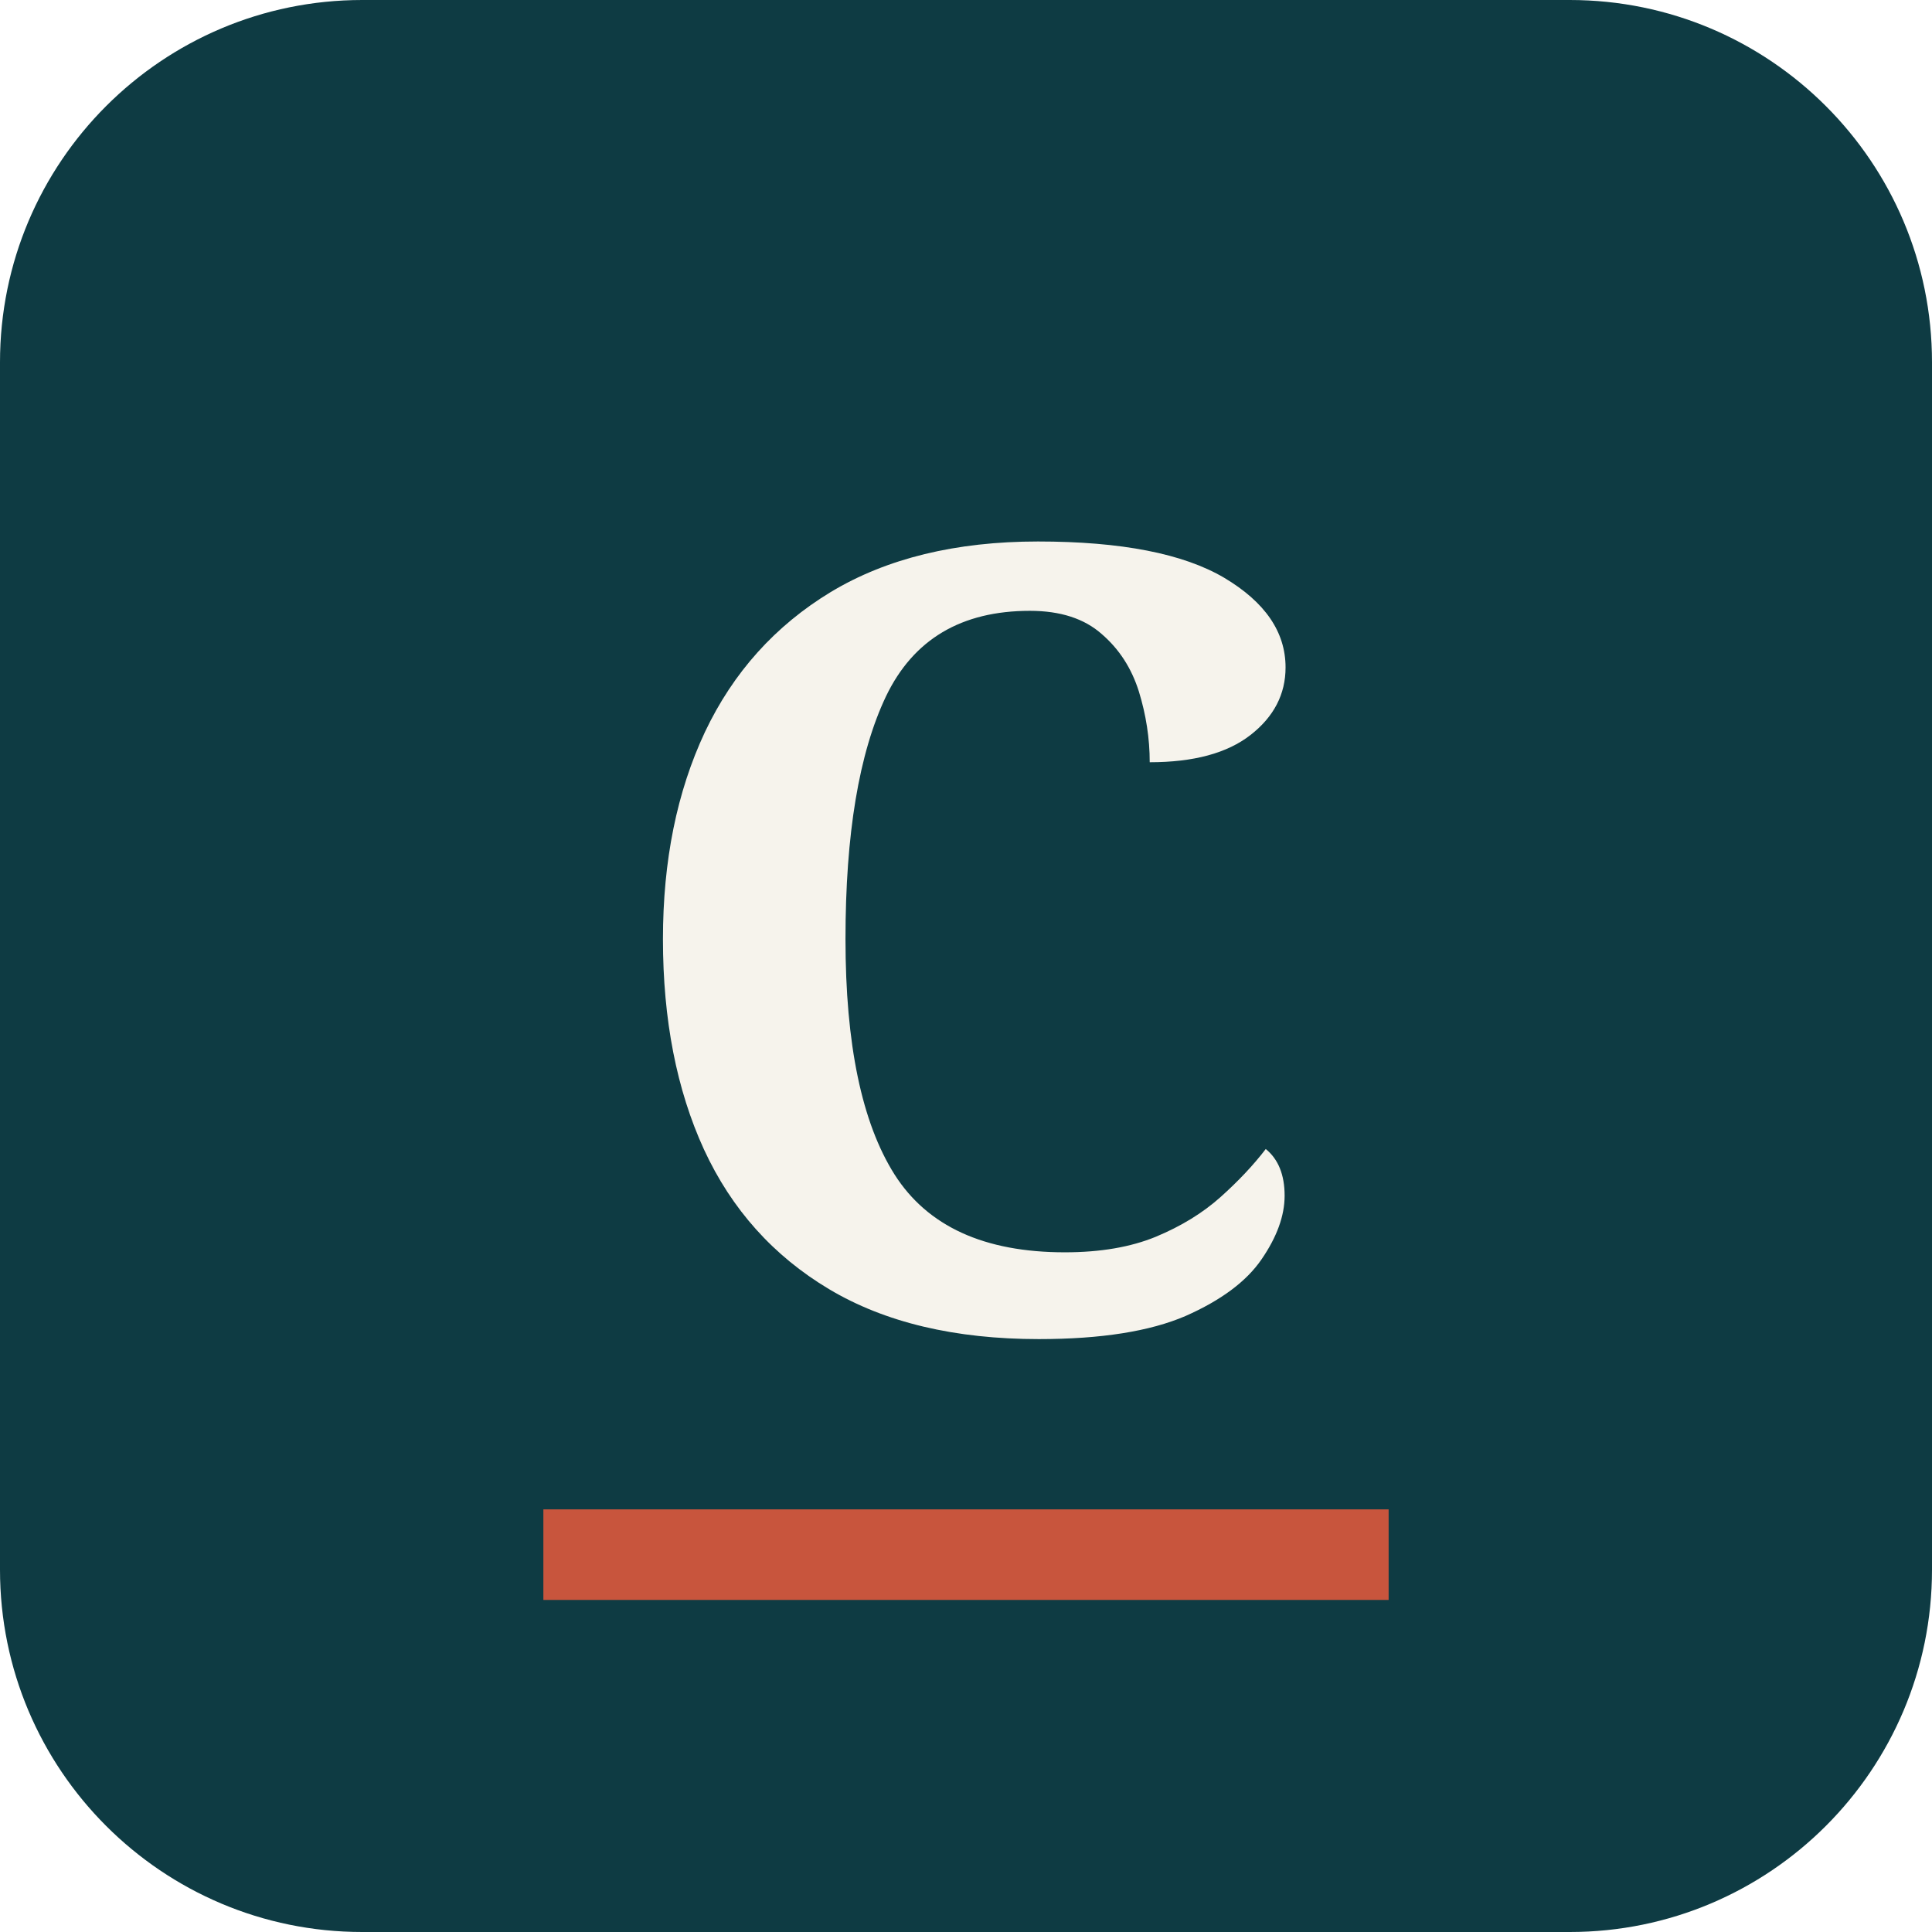
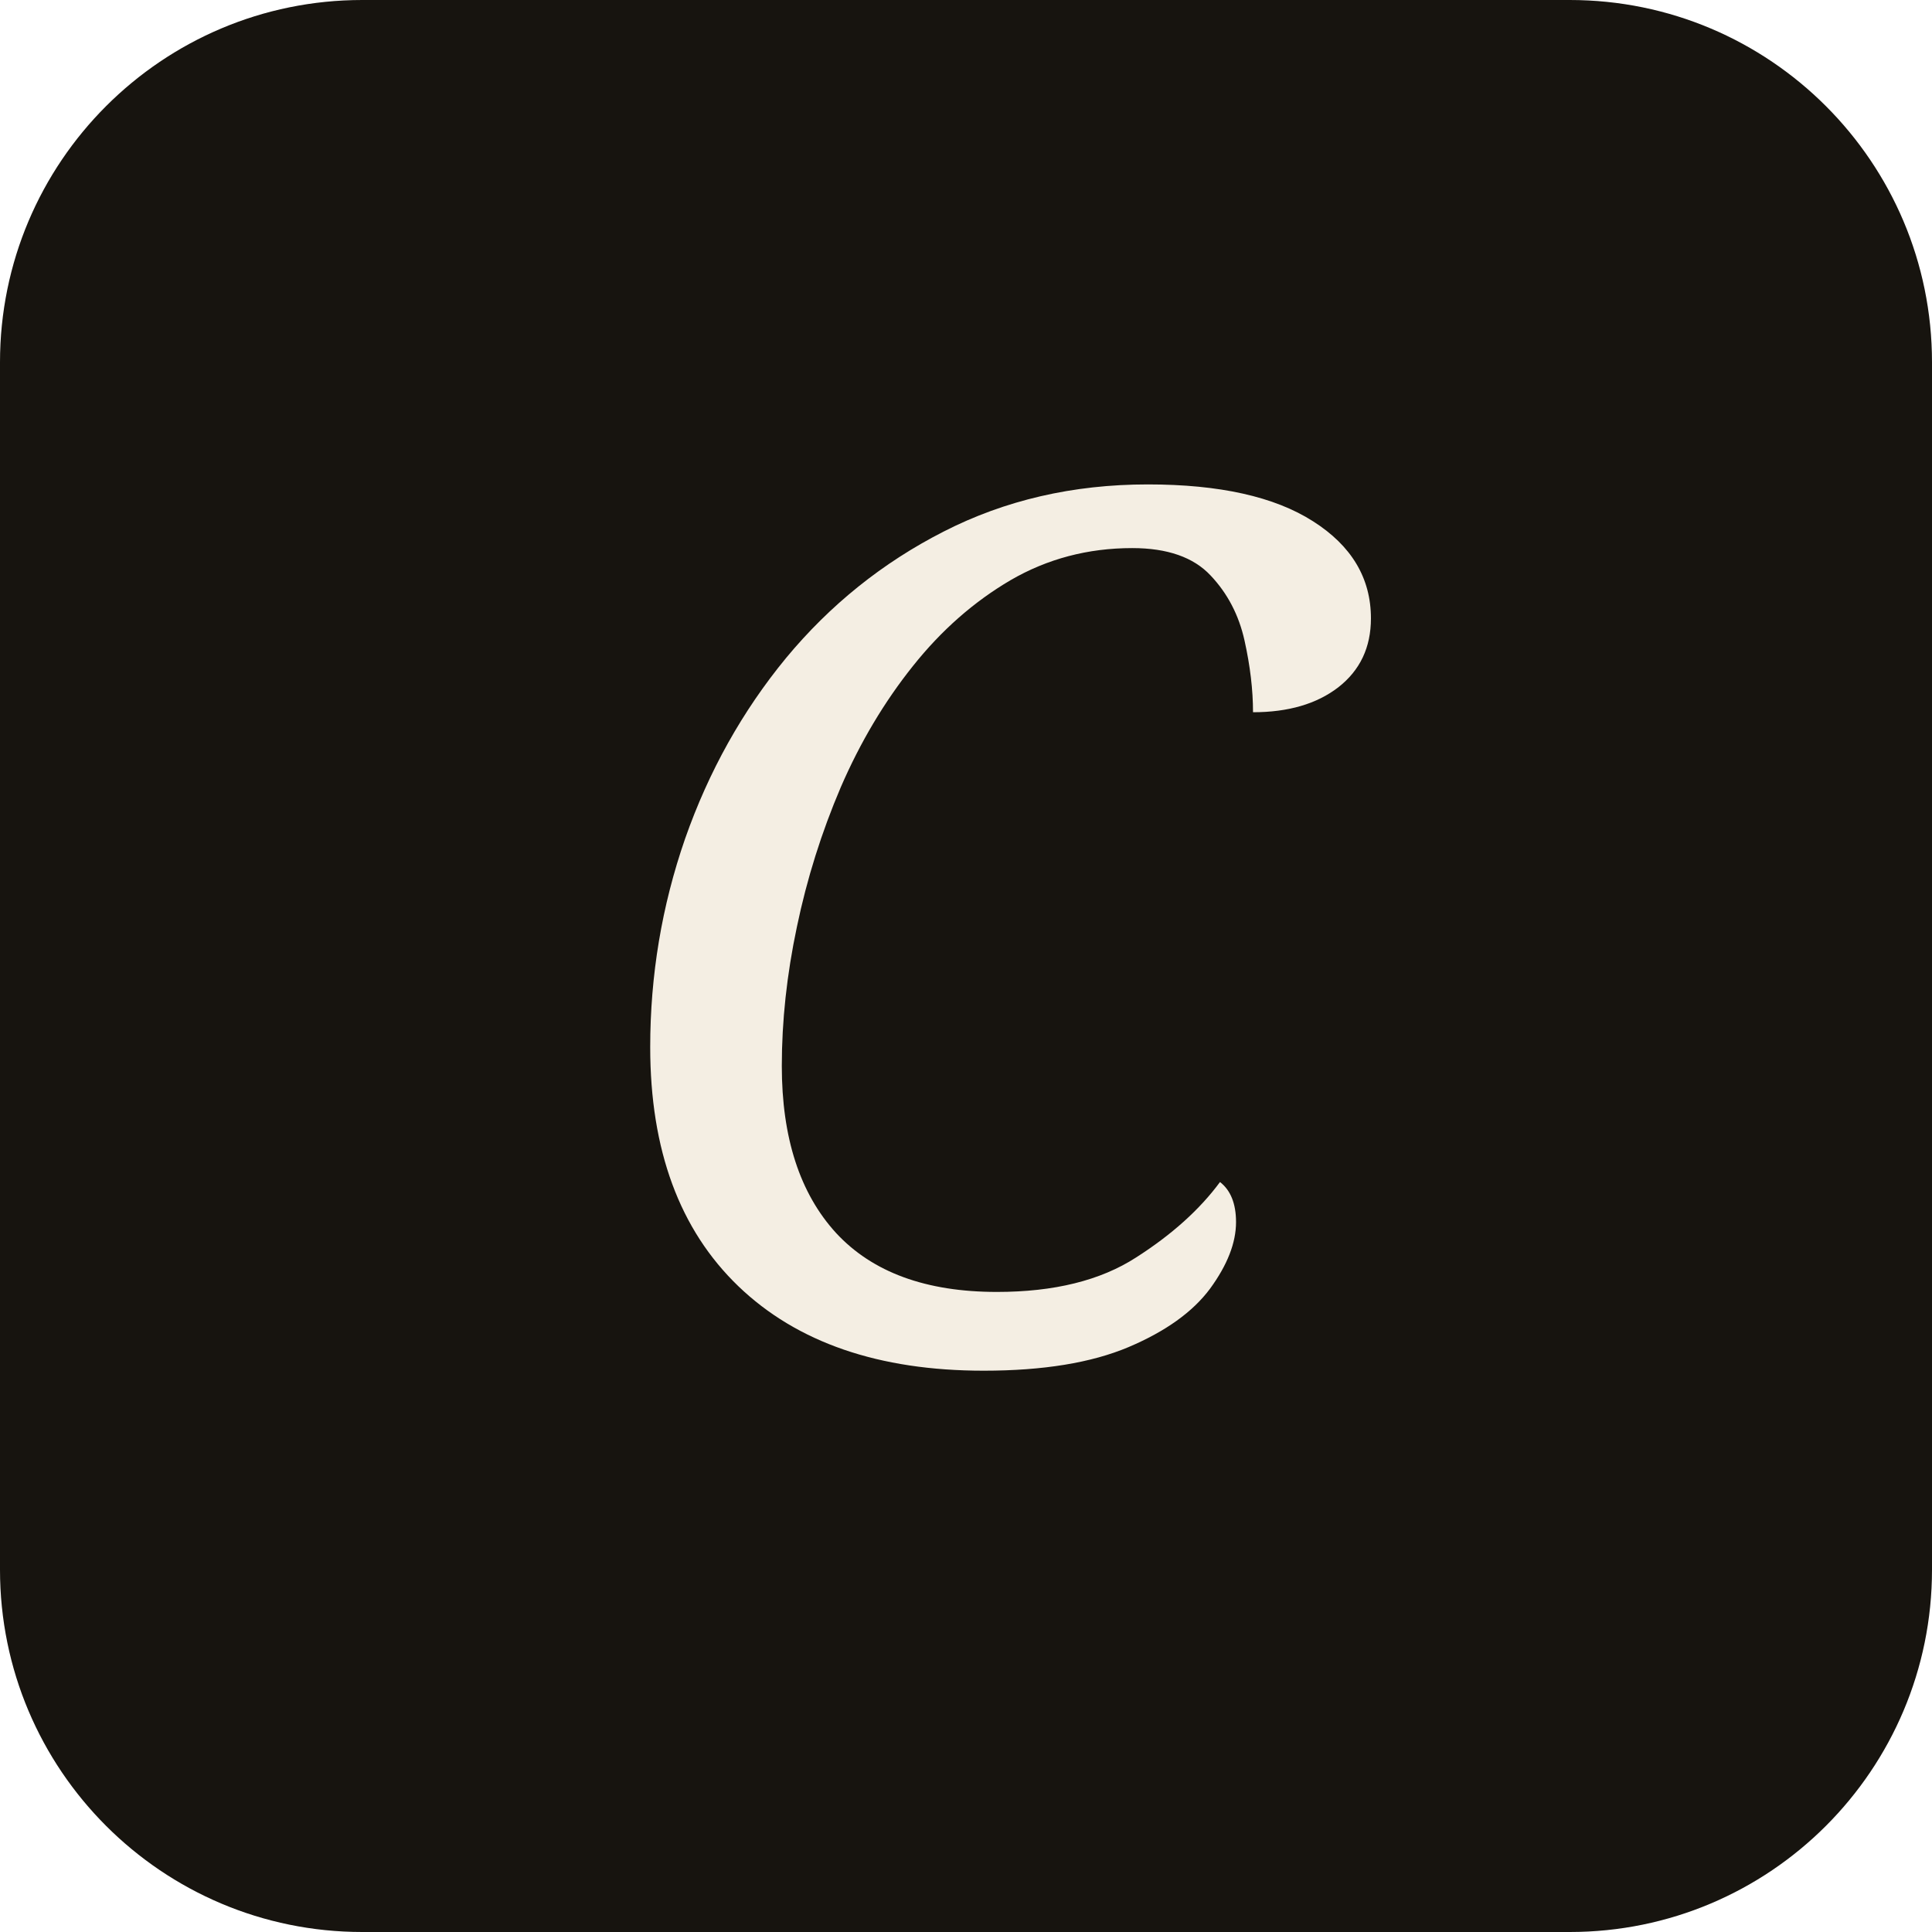
<svg xmlns="http://www.w3.org/2000/svg" viewBox="0 0 64 64">
-   <rect width="64" height="64" rx="12" fill="#0e3b43" />
-   <text x="32" y="44" text-anchor="middle" font-family="Georgia, serif" font-size="36" font-weight="700" fill="#f6f3ec">C</text>
-   <rect x="18" y="50" width="28" height="3" fill="#c8553d" />
+   <rect width="64" height="64" rx="12" fill="#17140f" />
+   <text x="32" y="45" text-anchor="middle" font-family="Georgia, serif" font-size="40" font-style="italic" fill="#f4eee3">C</text>
</svg>
